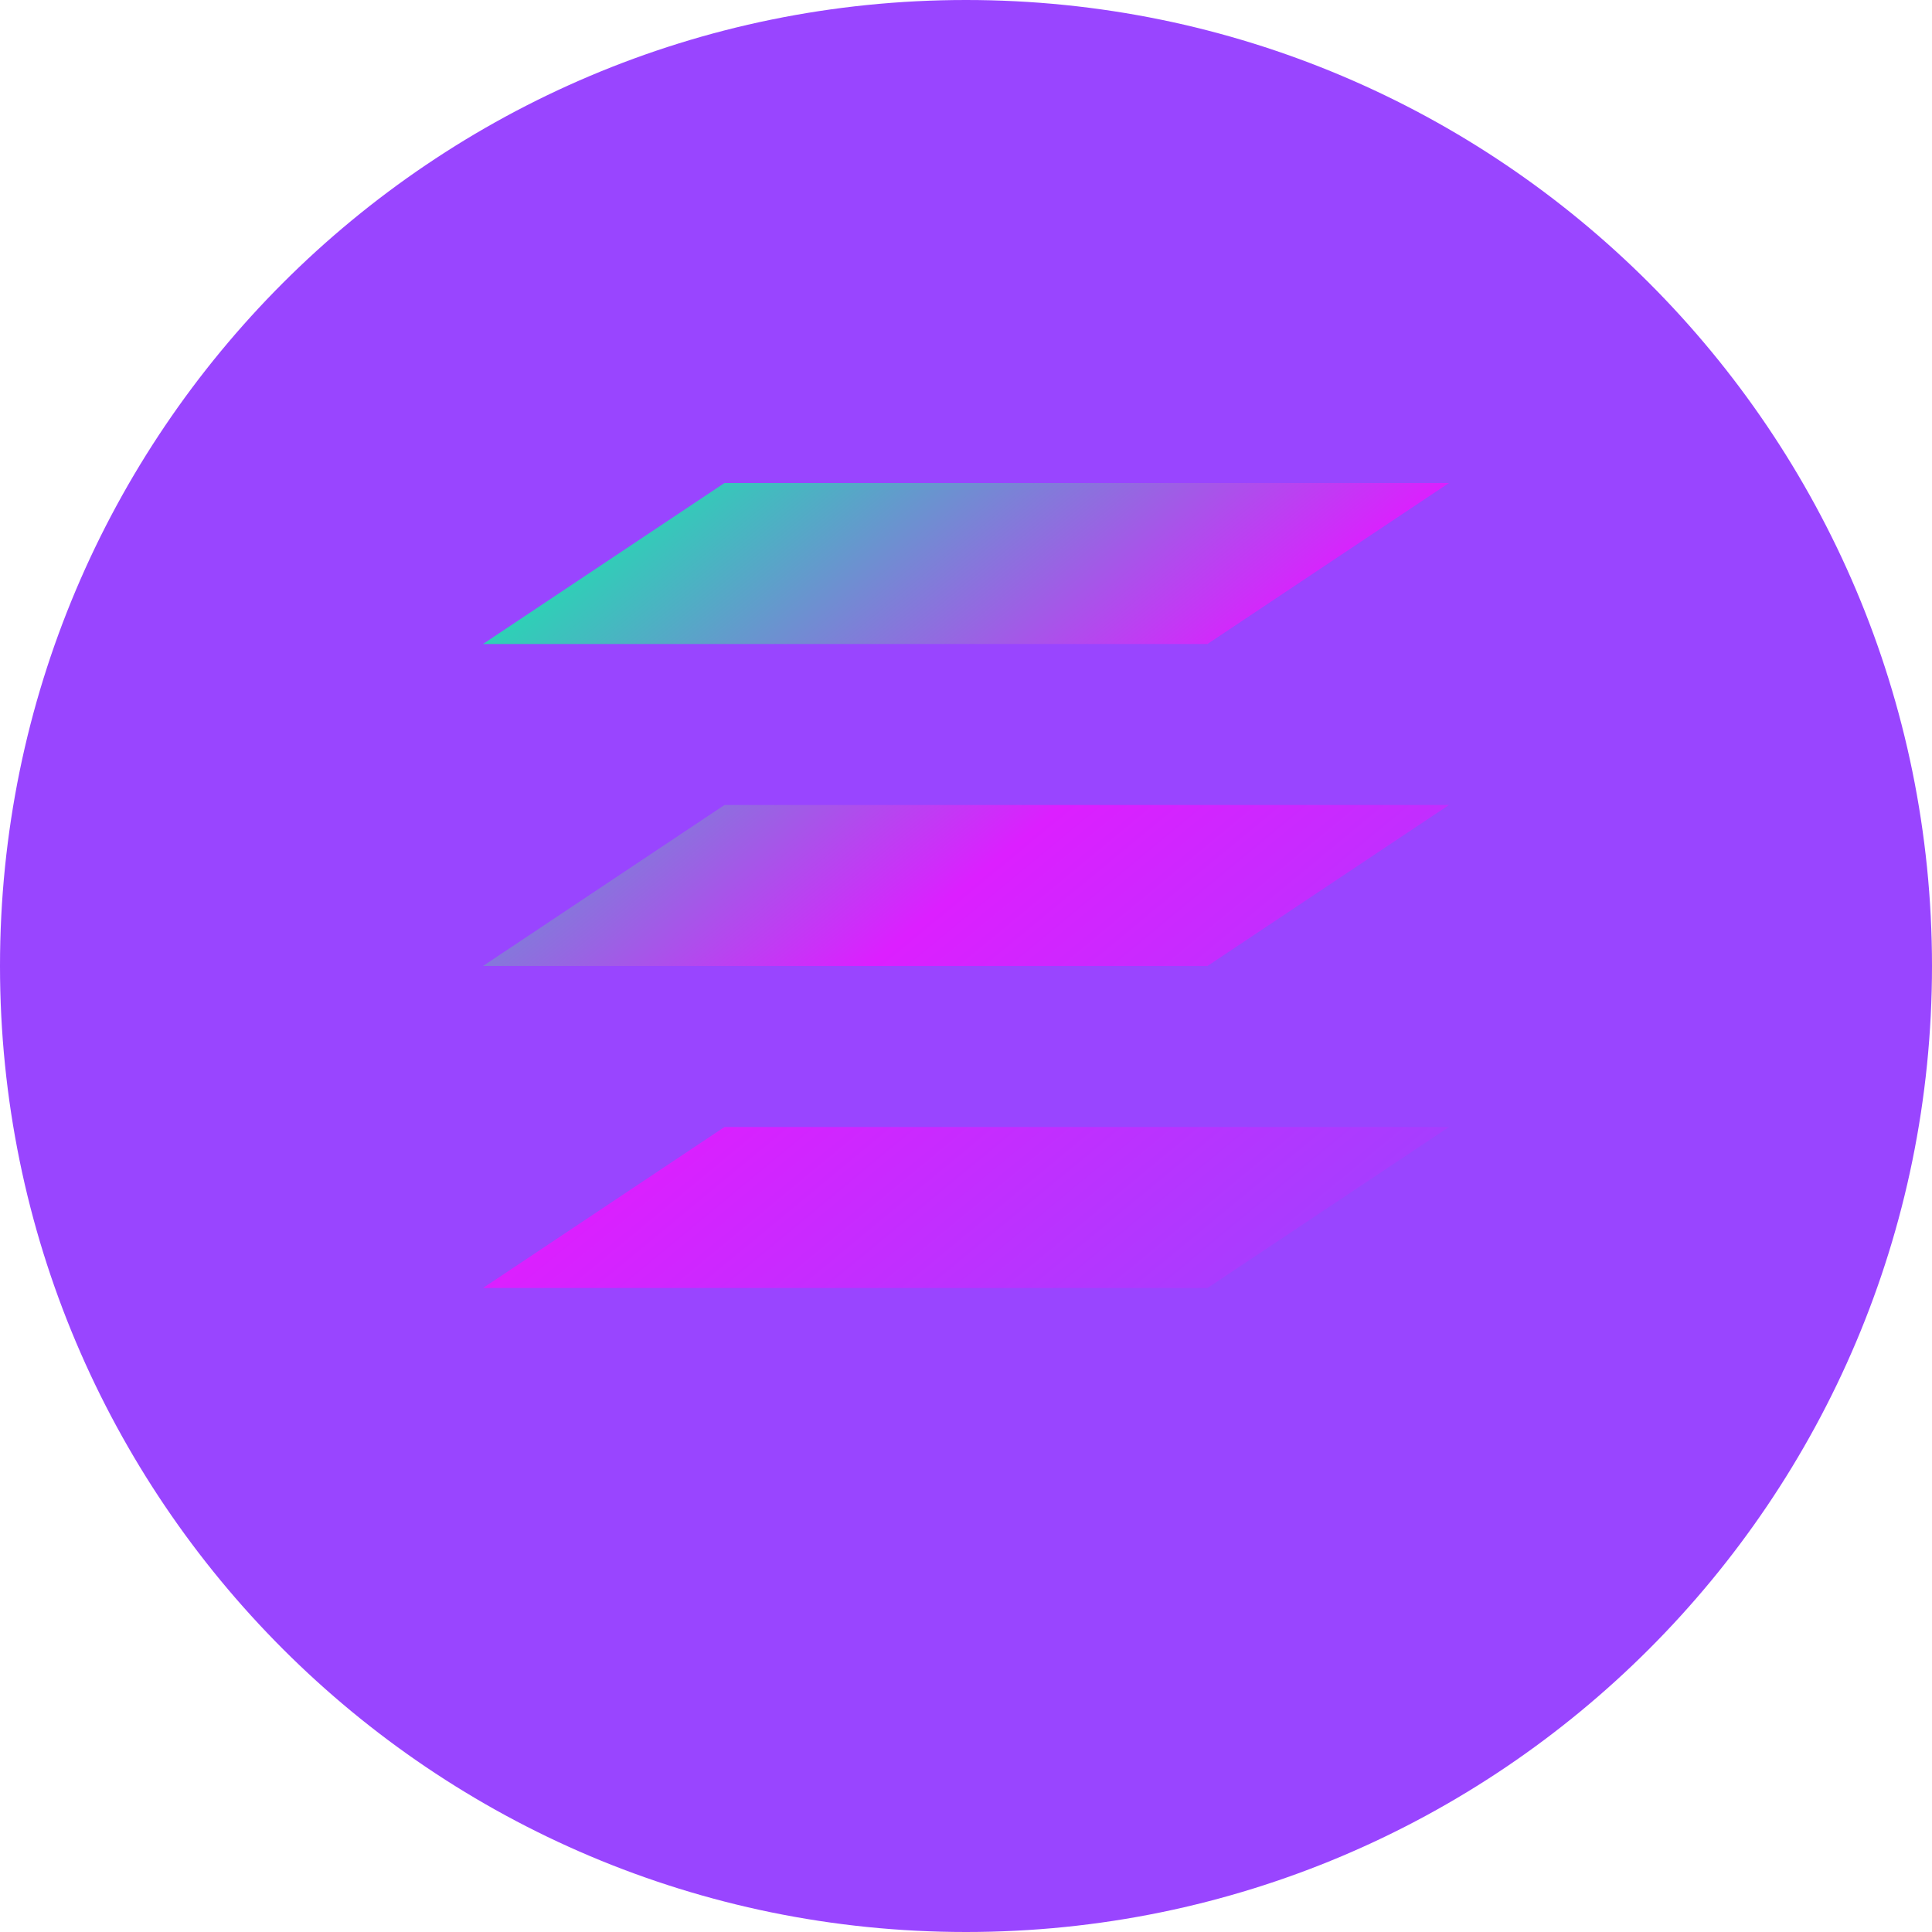
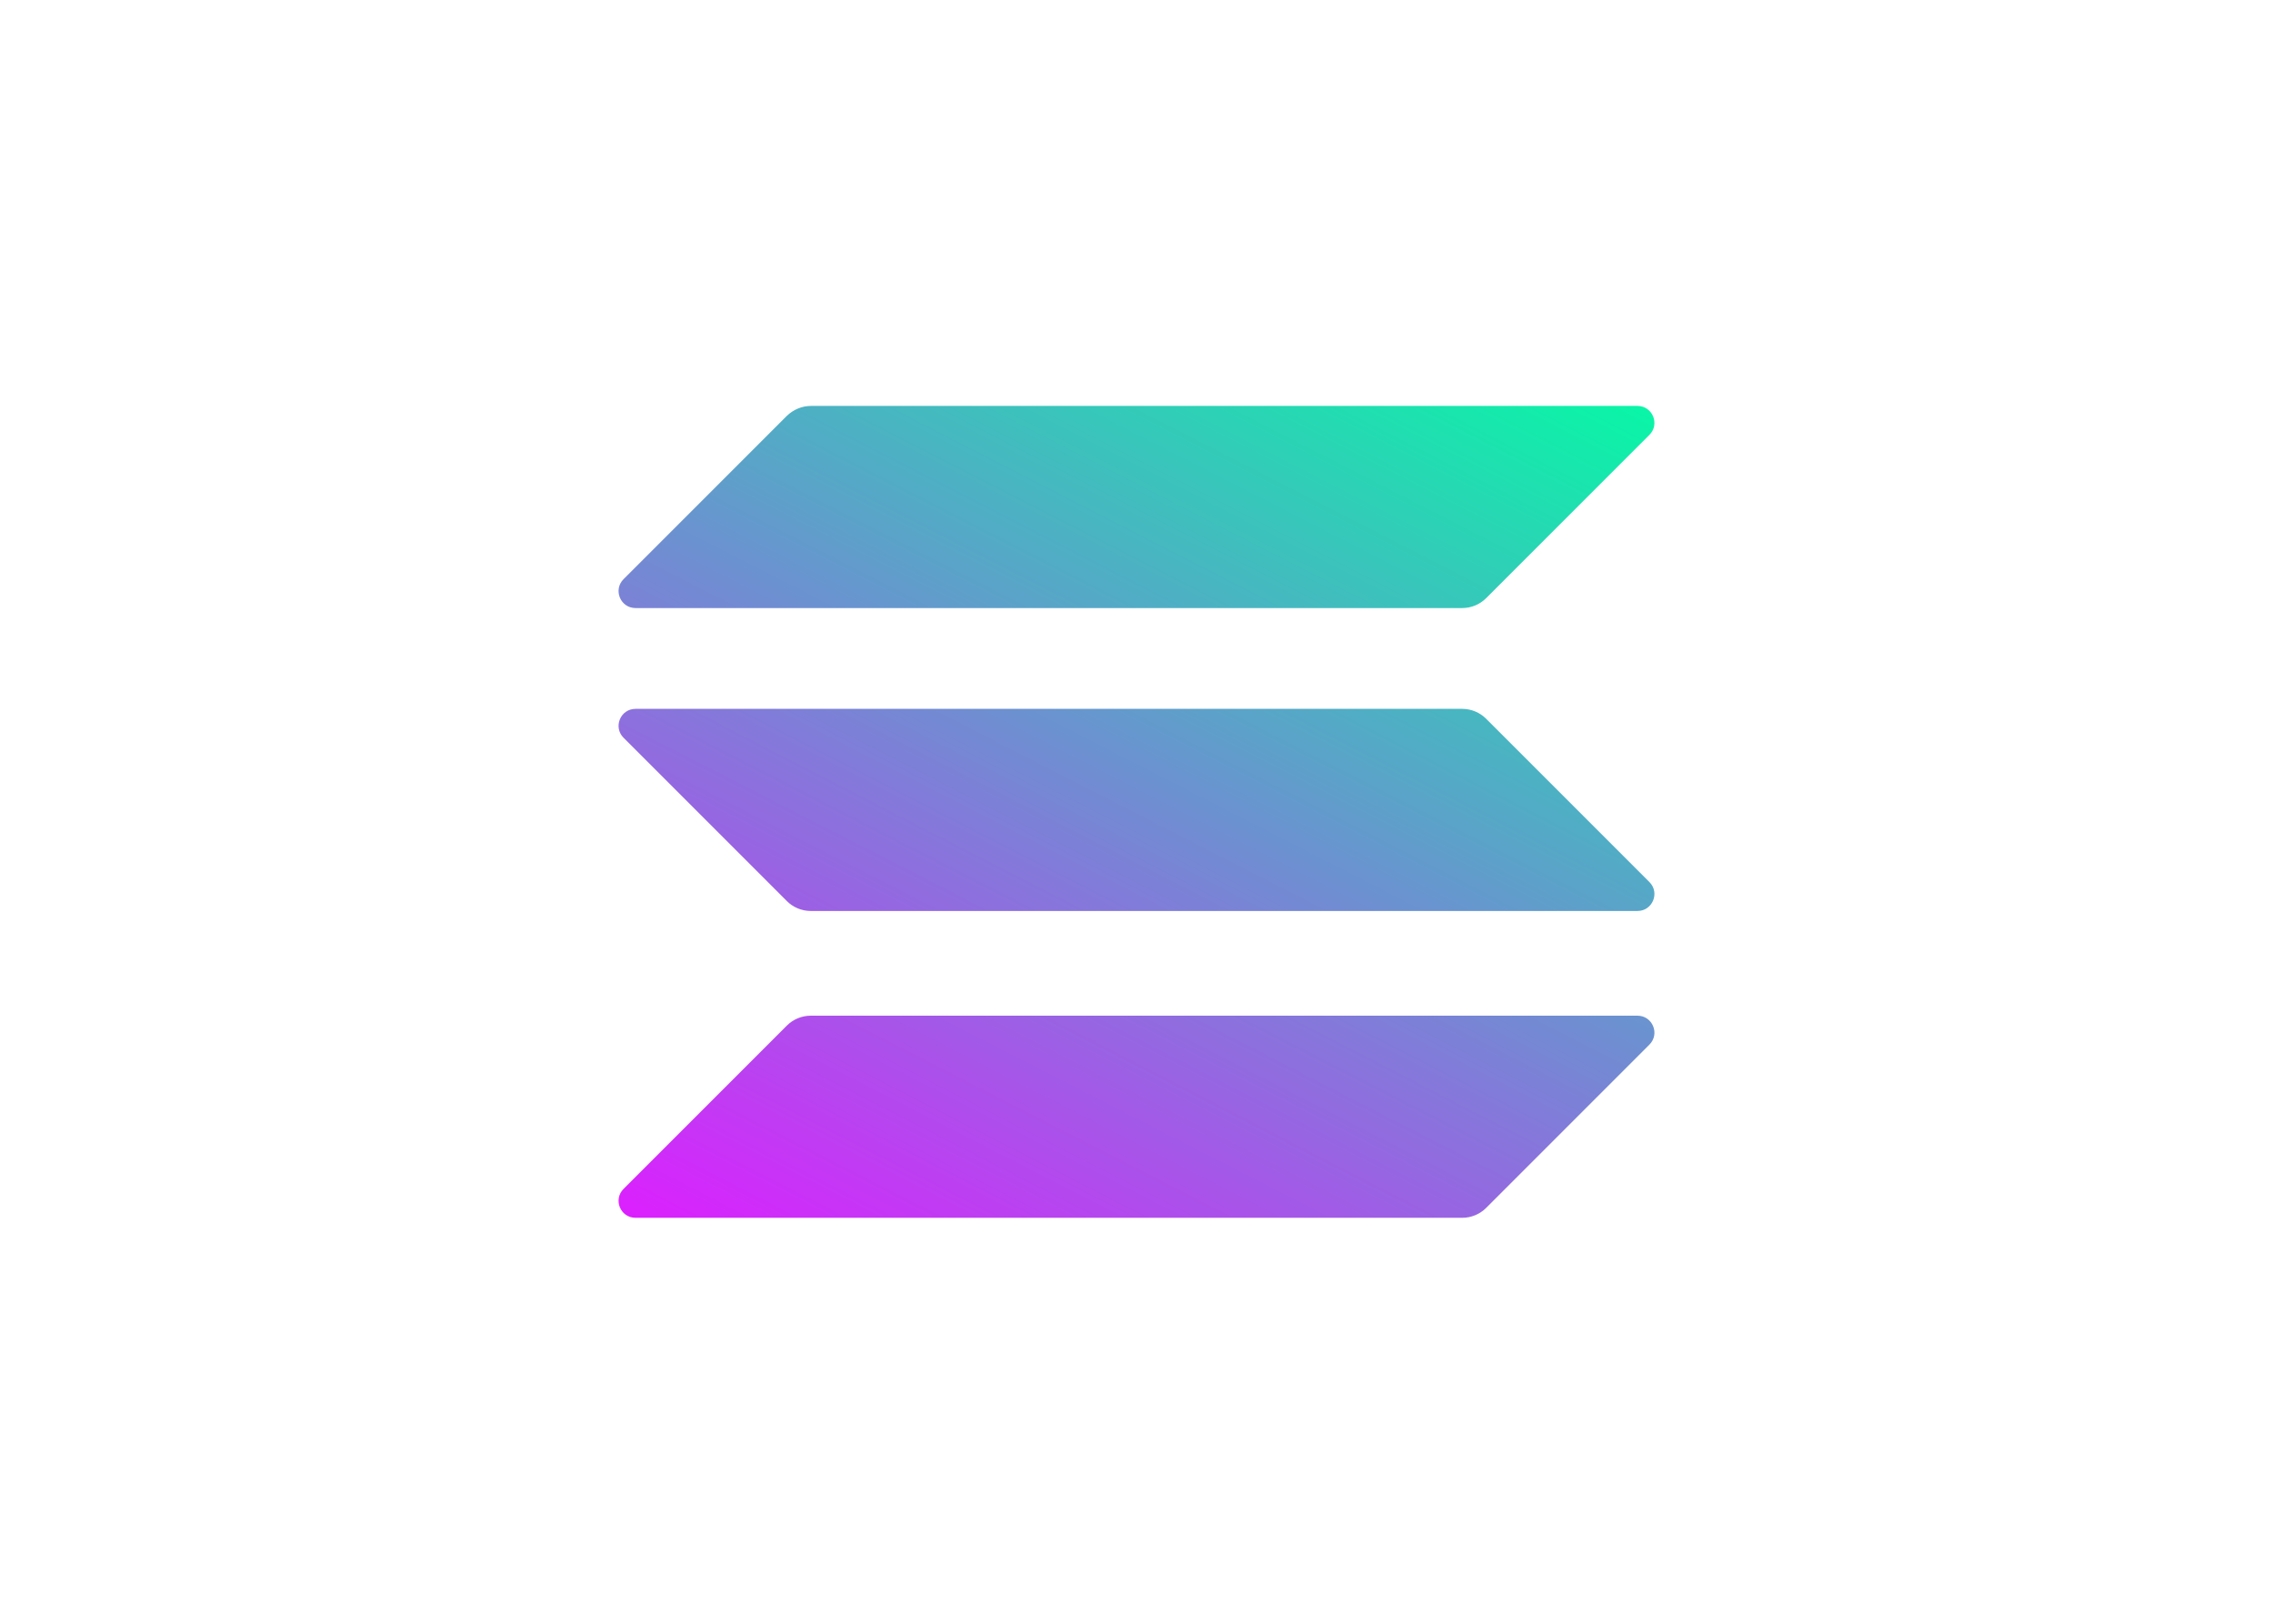
- <svg xmlns="http://www.w3.org/2000/svg" viewBox="0 0 24 24" fill="#9945ff">
-   <circle cx="12" cy="12" r="12" fill="#9945ff" />
-   <defs>
-     <linearGradient id="gradient" x1="0%" y1="0%" x2="100%" y2="100%">
-       <stop offset="0%" style="stop-color:#00ffa3" />
-       <stop offset="50%" style="stop-color:#dc1fff" />
-       <stop offset="100%" style="stop-color:#9945ff" />
-     </linearGradient>
-   </defs>
-   <path d="M6 8l3-2h9l-3 2H6zm0 4l3-2h9l-3 2H6zm0 4l3-2h9l-3 2H6z" fill="url(#gradient)" />
+ <svg xmlns="http://www.w3.org/2000/svg" xmlns:xlink="http://www.w3.org/1999/xlink" clip-rule="evenodd" fill-rule="evenodd" stroke-linejoin="round" stroke-miterlimit="2" viewBox="0 0 560 400">
+   <linearGradient id="a">
+     <stop offset="0" stop-color="#00ffa3" />
+     <stop offset="1" stop-color="#dc1fff" />
+   </linearGradient>
+   <linearGradient id="b" gradientTransform="matrix(-219.666 420.749 -420.749 -219.666 360.879 -37.4553)" gradientUnits="userSpaceOnUse" x1="0" x2="1" xlink:href="#a" y1="0" y2="0" />
+   <linearGradient id="c" gradientTransform="matrix(-219.666 420.749 -420.749 -219.666 264.829 -87.6014)" gradientUnits="userSpaceOnUse" x1="0" x2="1" xlink:href="#a" y1="0" y2="0" />
+   <linearGradient id="d" gradientTransform="matrix(-219.666 420.749 -420.749 -219.666 312.548 -62.688)" gradientUnits="userSpaceOnUse" x1="0" x2="1" xlink:href="#a" y1="0" y2="0" />
+   <g fill-rule="nonzero" transform="matrix(.641643 0 0 .641643 152.409 100)">
+     <path d="m64.6 237.9c2.4-2.4 5.7-3.8 9.2-3.8h317.4c5.8 0 8.7 7 4.6 11.1l-62.7 62.7c-2.4 2.4-5.7 3.8-9.2 3.8h-317.4c-5.8 0-8.7-7-4.6-11.1z" fill="url(#b)" />
+     <path d="m64.6 3.8c2.5-2.4 5.8-3.8 9.2-3.8h317.4c5.8 0 8.7 7 4.6 11.1l-62.7 62.7c-2.4 2.4-5.7 3.8-9.2 3.8h-317.4c-5.8 0-8.7-7-4.6-11.1z" fill="url(#c)" />
+     <path d="m333.1 120.1c-2.4-2.4-5.7-3.8-9.2-3.8h-317.4c-5.8 0-8.7 7-4.6 11.1l62.7 62.7c2.4 2.4 5.7 3.8 9.2 3.8h317.4c5.8 0 8.7-7 4.6-11.1z" fill="url(#d)" />
+   </g>
</svg>
